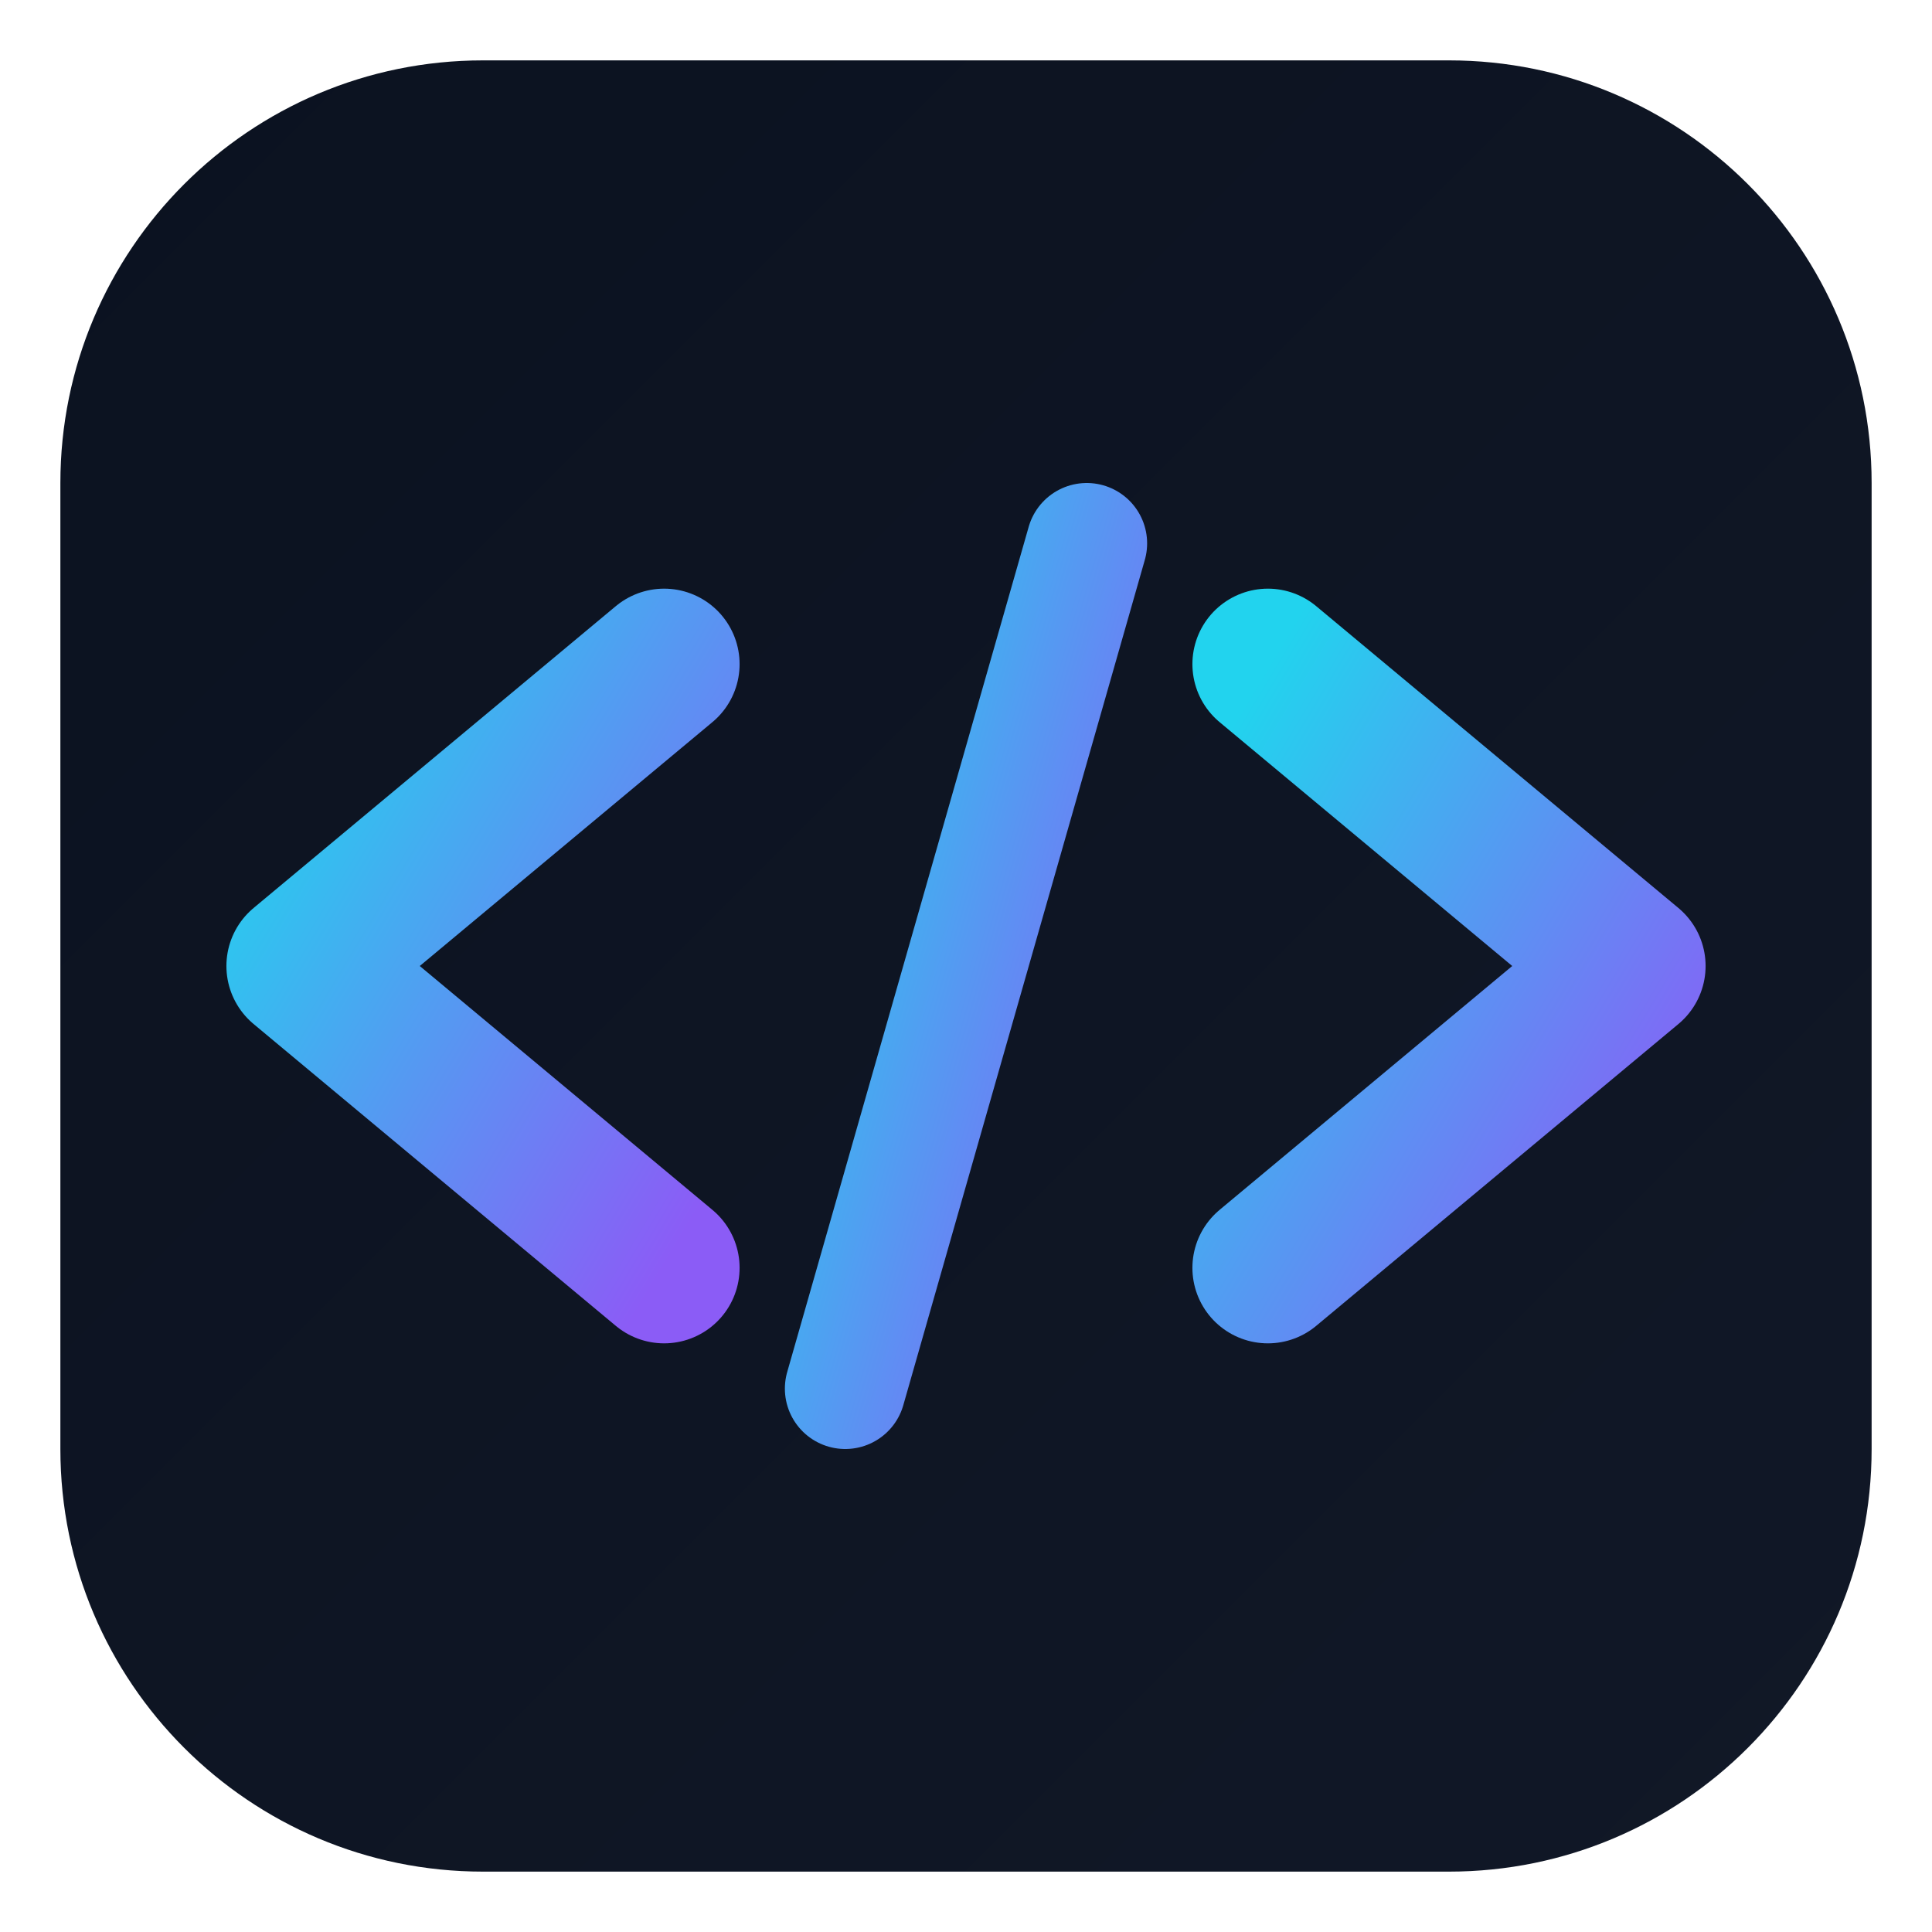
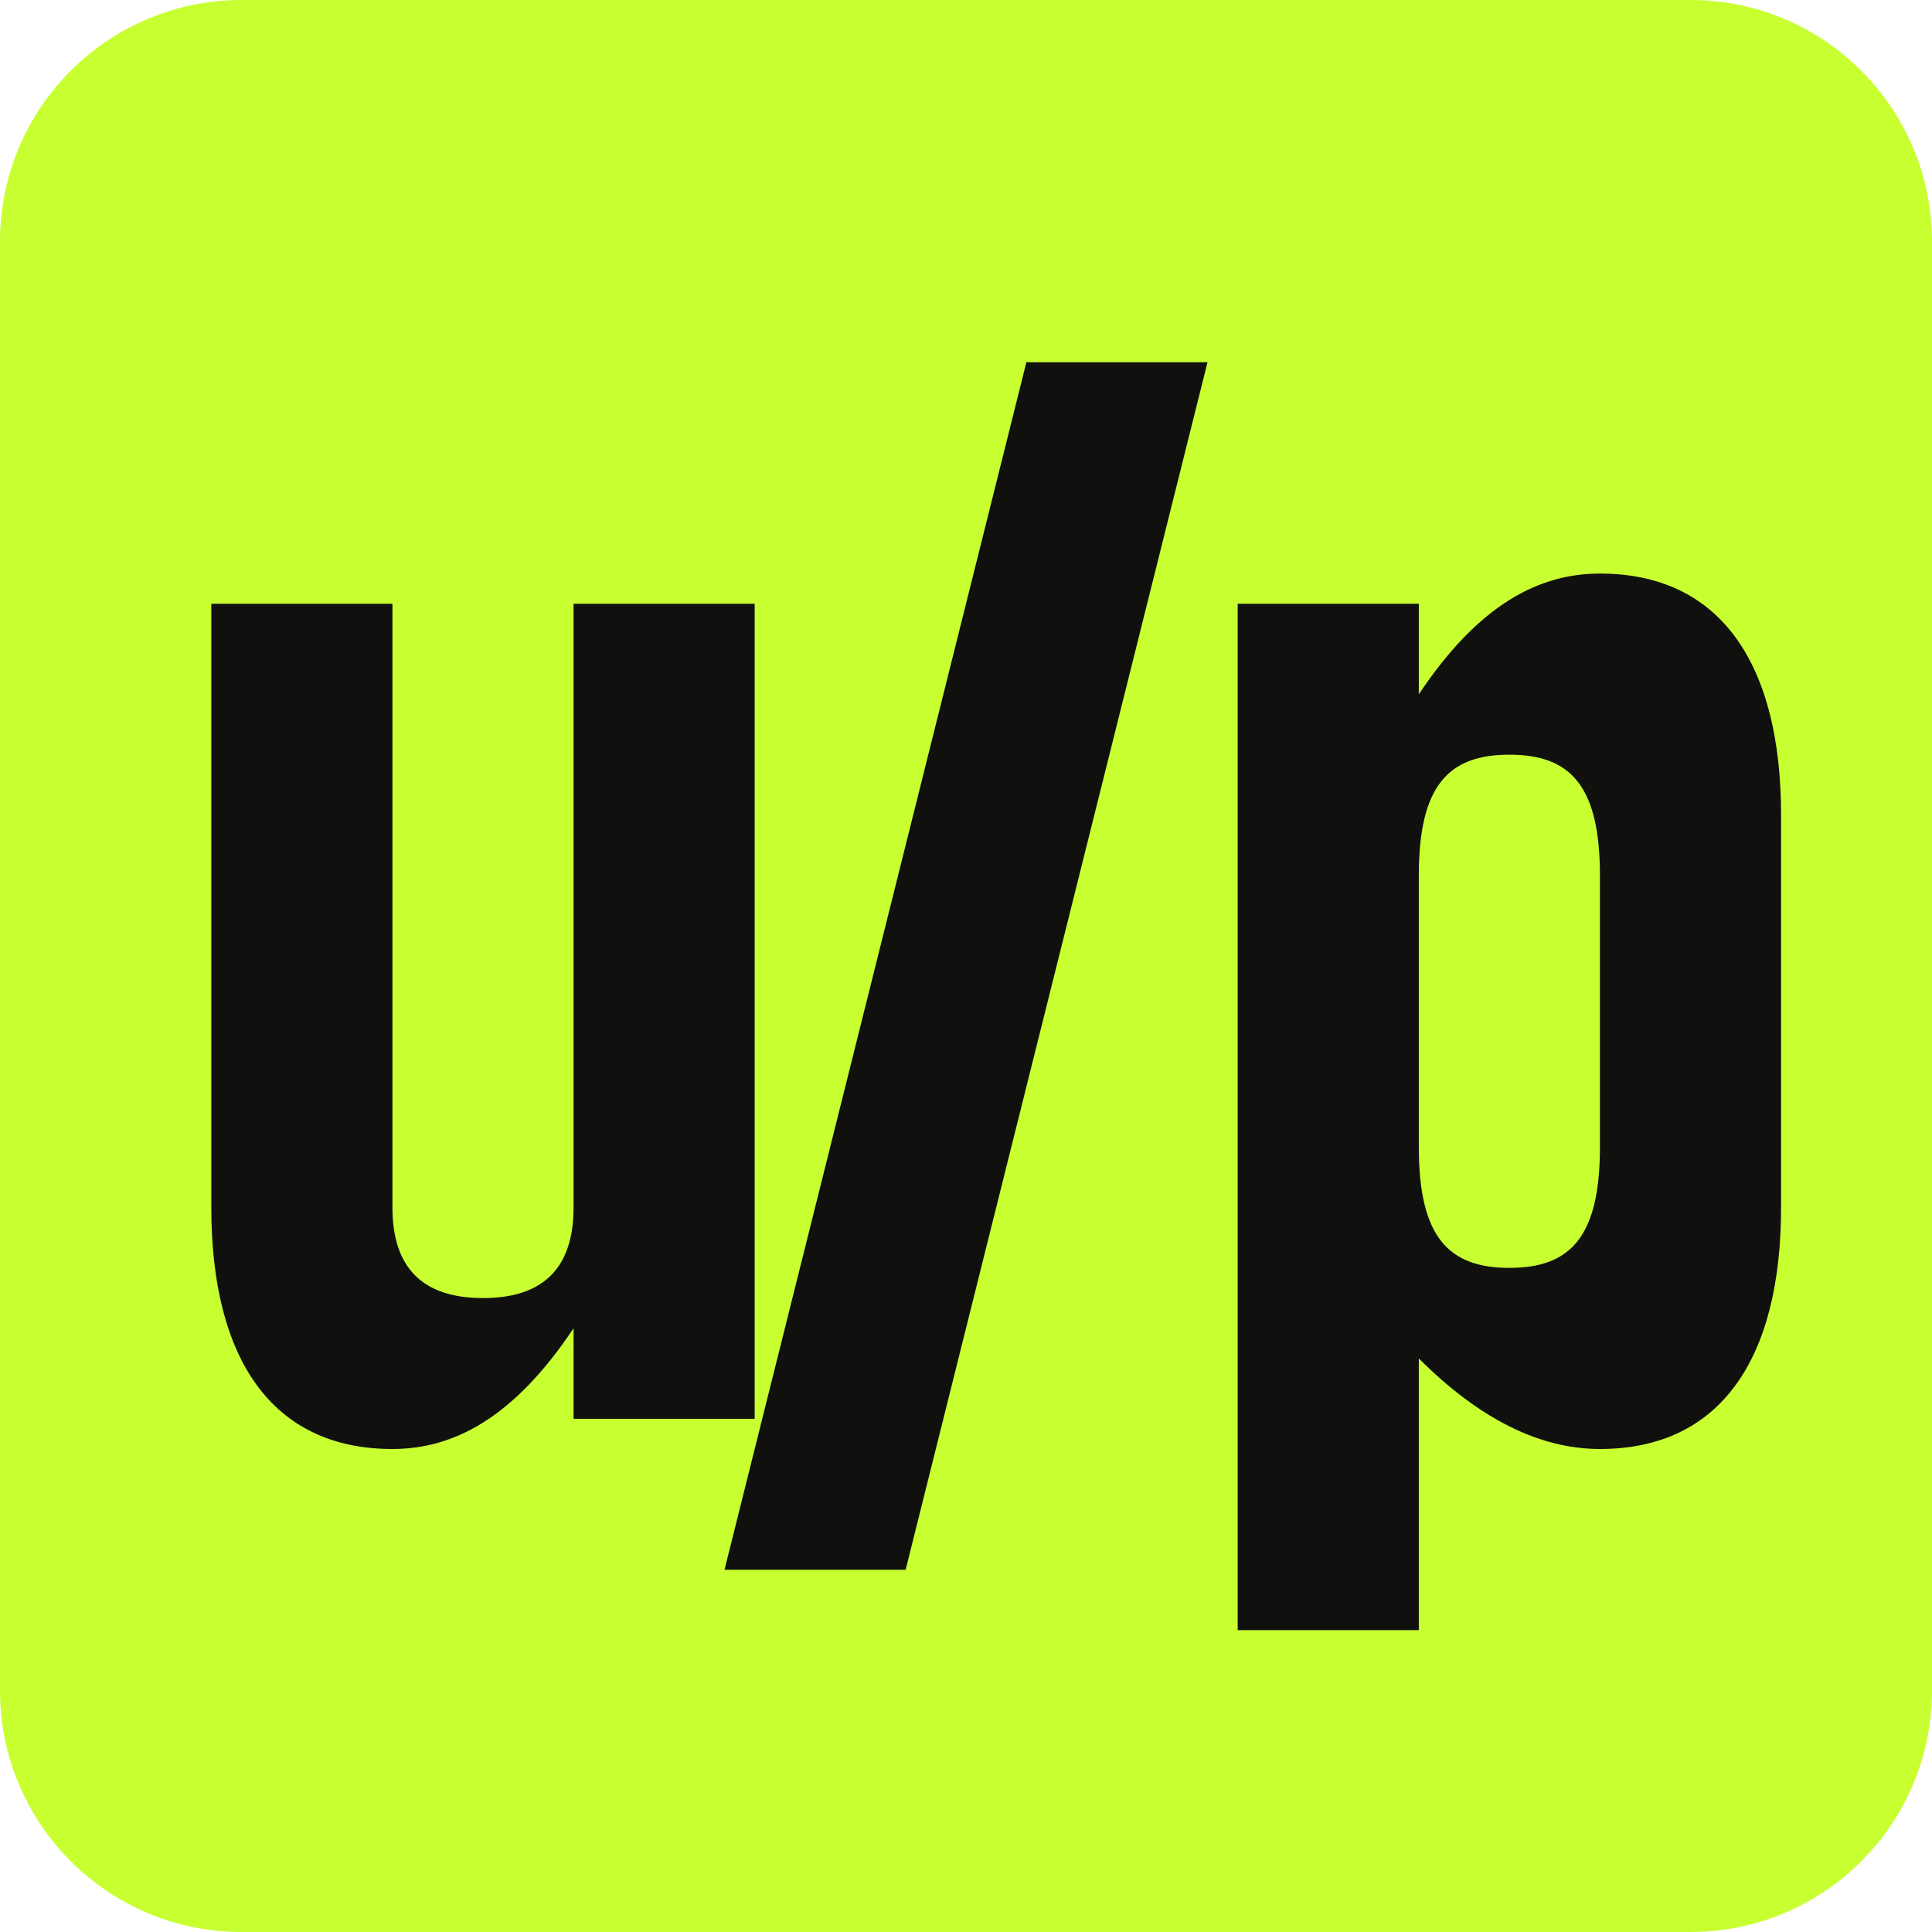
- <svg xmlns="http://www.w3.org/2000/svg" viewBox="0 0 64 64" role="img" aria-label="DevOps favicon">
-   <defs>
-     <linearGradient id="bg" x1="0" y1="0" x2="1" y2="1">
-       <stop offset="0%" stop-color="#0b1220" />
-       <stop offset="100%" stop-color="#111827" />
-     </linearGradient>
-     <linearGradient id="code" x1="0" y1="0" x2="1" y2="1">
-       <stop offset="0%" stop-color="#22d3ee" />
-       <stop offset="100%" stop-color="#8b5cf6" />
-     </linearGradient>
-   </defs>
-   <rect x="2" y="2" width="60" height="60" rx="14" fill="url(#bg)" />
-   <path d="M22 22L10 32L22 42" fill="none" stroke="url(#code)" stroke-width="5" stroke-linecap="round" stroke-linejoin="round" />
-   <path d="M42 22L54 32L42 42" fill="none" stroke="url(#code)" stroke-width="5" stroke-linecap="round" stroke-linejoin="round" />
-   <path d="M36 18L28 46" fill="none" stroke="url(#code)" stroke-width="4" stroke-linecap="round" />
+ <svg xmlns="http://www.w3.org/2000/svg" viewBox="0 0 64 64" role="img" aria-label="Ujjaval Parmar">
+   <rect width="64" height="64" rx="8" fill="#c8ff31" />
+   <g fill="#10110e">
+     <path d="M7 20h6v20c0 2 1 3 3 3s3-1 3-3V20h6v27h-6v-3c-2 3-4 4-6 4-4 0-6-3-6-8Z" />
+     <path d="M34 12h6L30 52h-6Z" />
+     <path fill-rule="evenodd" d="M41 20h6v3c2-3 4-4 6-4 4 0 6 3 6 8v13c0 5-2 8-6 8-2 0-4-1-6-3v9h-6Zm6 9v9c0 3 1 4 3 4s3-1 3-4v-9c0-3-1-4-3-4s-3 1-3 4Z" />
+   </g>
</svg>
